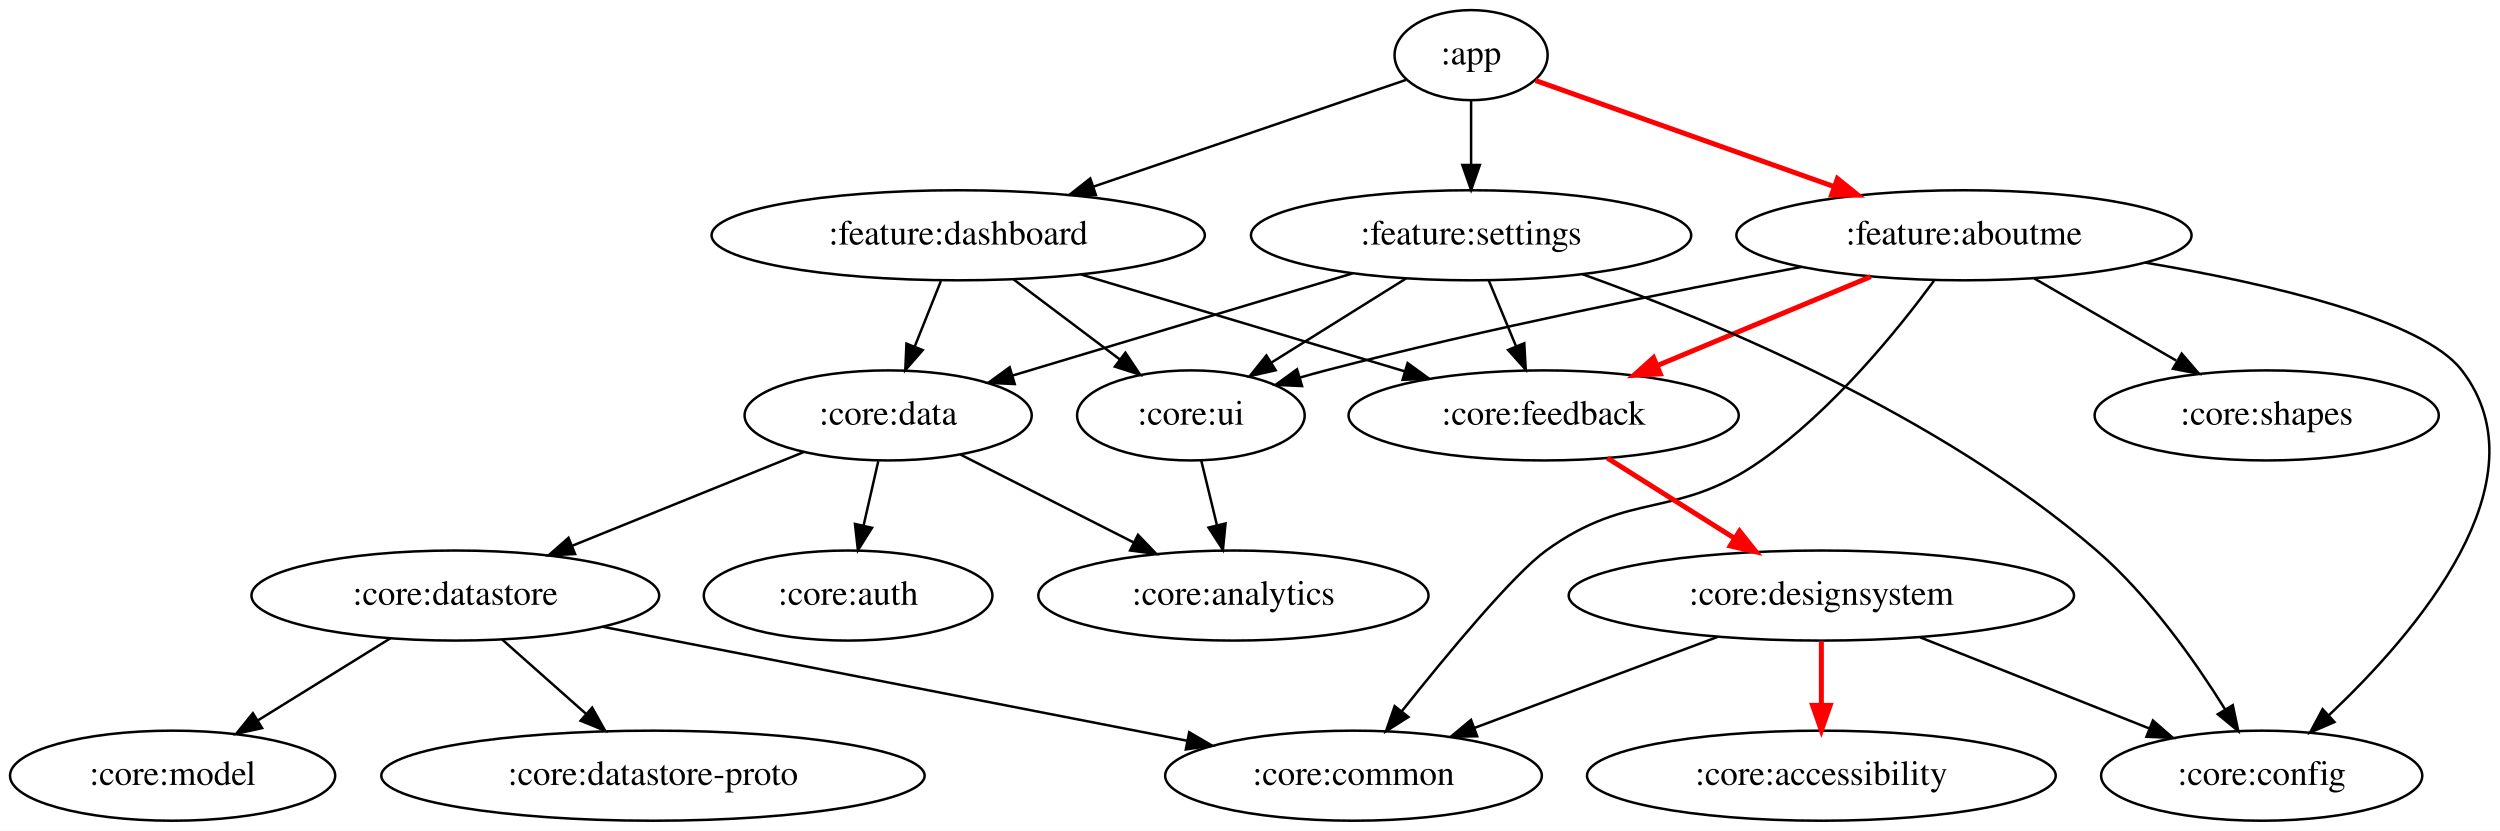
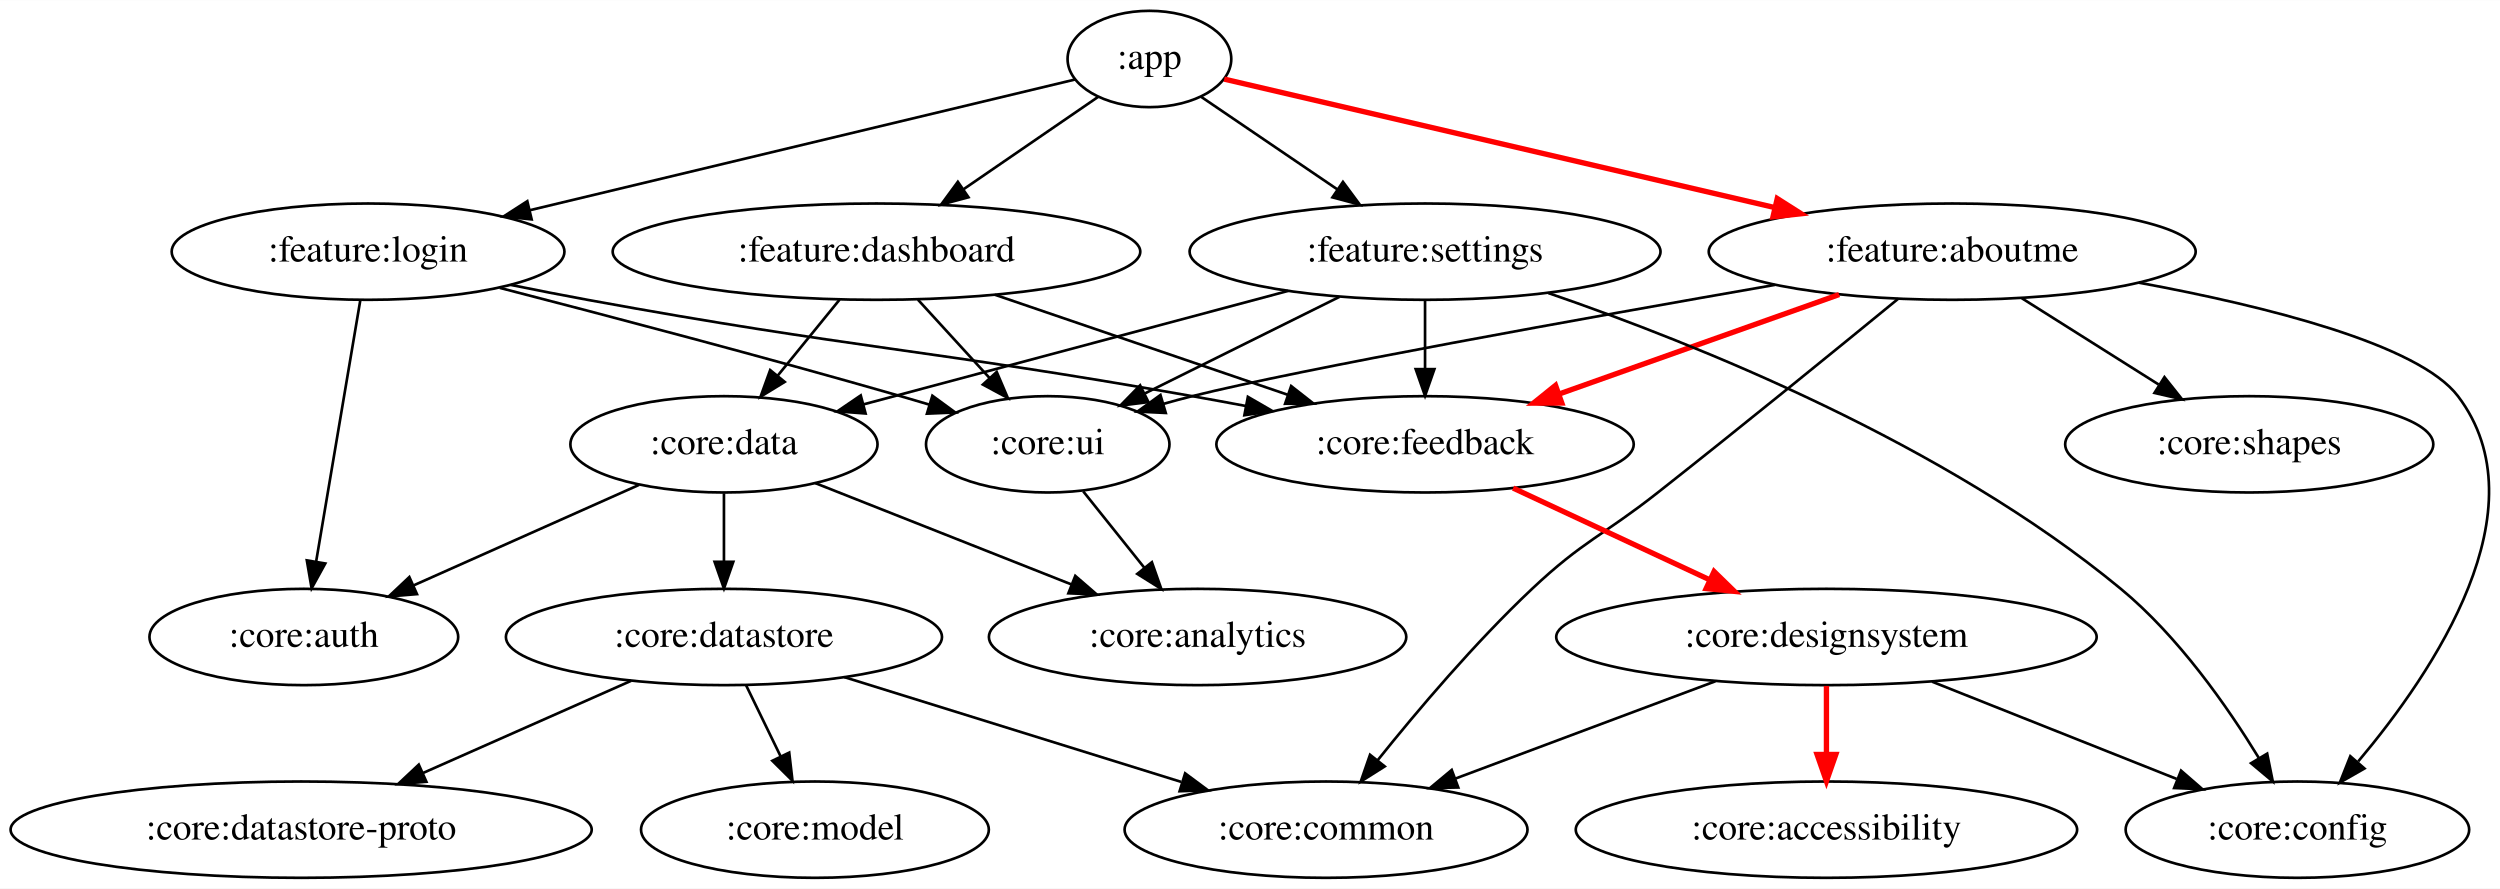
- <svg xmlns="http://www.w3.org/2000/svg" height="332pt" viewBox="0.00 0.00 999.24 332.00" width="999pt">
+ <svg xmlns="http://www.w3.org/2000/svg" height="332pt" viewBox="0.00 0.00 934.25 332.00" width="934pt">
  <g class="graph" id="graph0" transform="scale(1 1) rotate(0) translate(4 328)">
-     <polygon fill="white" points="-4,4 -4,-328 995.24,-328 995.24,4 -4,4" stroke="transparent" />
+     <polygon fill="white" points="-4,4 -4,-328 930.25,-328 930.25,4 -4,4" stroke="transparent" />
    <g id="node1" class="node">
-       <ellipse cx="583.99" cy="-306" fill="none" rx="30.59" ry="18" stroke="black" />
-       <text font-family="Times,serif" font-size="14.00" text-anchor="middle" x="583.99" y="-302.3">
-         :app
-       </text>
+       <ellipse cx="425.54" cy="-306" fill="none" rx="30.59" ry="18" stroke="black" />
+       <text font-family="Times,serif" font-size="14.00" text-anchor="middle" x="425.54" y="-302.3">:app
+         </text>
    </g>
    <g id="node2" class="node">
-       <ellipse cx="780.99" cy="-234" fill="none" rx="90.98" ry="18" stroke="black" />
-       <text font-family="Times,serif" font-size="14.00" text-anchor="middle" x="780.99" y="-230.3">
-         :feature:aboutme
-       </text>
+       <ellipse cx="725.54" cy="-234" fill="none" rx="90.98" ry="18" stroke="black" />
+       <text font-family="Times,serif" font-size="14.00" text-anchor="middle" x="725.54" y="-230.3">:feature:aboutme
+         </text>
    </g>
    <g id="edge1" class="edge">
-       <path d="M609.75,-295.85C639.94,-285.12 690.73,-267.07 729.18,-253.41" fill="none" stroke="red" stroke-width="2" />
-       <polygon fill="red" points="730.41,-256.69 738.66,-250.04 728.07,-250.09 730.41,-256.69" stroke="red" stroke-width="2" />
+       <path d="M453.49,-298.48C500.02,-287.62 594.61,-265.55 659.03,-250.52" fill="none" stroke="red" stroke-width="2" />
+       <polygon fill="red" points="660.16,-253.85 669.1,-248.17 658.57,-247.03 660.16,-253.85" stroke="red" stroke-width="2" />
    </g>
    <g id="node3" class="node">
-       <ellipse cx="378.99" cy="-234" fill="none" rx="98.58" ry="18" stroke="black" />
-       <text font-family="Times,serif" font-size="14.00" text-anchor="middle" x="378.99" y="-230.3">
-         :feature:dashboard
-       </text>
+       <ellipse cx="323.54" cy="-234" fill="none" rx="98.58" ry="18" stroke="black" />
+       <text font-family="Times,serif" font-size="14.00" text-anchor="middle" x="323.54" y="-230.3">:feature:dashboard
+         </text>
    </g>
    <g id="edge2" class="edge">
-       <path d="M558.03,-296.13C526.78,-285.46 473.47,-267.26 433.13,-253.48" fill="none" stroke="black" />
-       <polygon fill="black" points="434.03,-250.09 423.43,-250.17 431.77,-256.72 434.03,-250.09" stroke="black" />
+       <path d="M406.35,-291.83C392.2,-282.12 372.61,-268.67 356.03,-257.3" fill="none" stroke="black" />
+       <polygon fill="black" points="357.91,-254.34 347.68,-251.57 353.95,-260.11 357.91,-254.34" stroke="black" />
    </g>
    <g id="node4" class="node">
-       <ellipse cx="583.99" cy="-234" fill="none" rx="87.99" ry="18" stroke="black" />
-       <text font-family="Times,serif" font-size="14.00" text-anchor="middle" x="583.99" y="-230.3">
-         :feature:settings
-       </text>
+       <ellipse cx="133.54" cy="-234" fill="none" rx="73.39" ry="18" stroke="black" />
+       <text font-family="Times,serif" font-size="14.00" text-anchor="middle" x="133.54" y="-230.3">:feature:login
+         </text>
    </g>
    <g id="edge3" class="edge">
-       <path d="M583.99,-287.7C583.99,-279.98 583.99,-270.71 583.99,-262.11" fill="none" stroke="black" />
-       <polygon fill="black" points="587.49,-262.1 583.99,-252.1 580.49,-262.1 587.49,-262.1" stroke="black" />
+       <path d="M397.81,-298.35C351.25,-287.19 256.37,-264.44 193.88,-249.46" fill="none" stroke="black" />
+       <polygon fill="black" points="194.68,-246.06 184.14,-247.13 193.05,-252.86 194.68,-246.06" stroke="black" />
    </g>
    <g id="node5" class="node">
-       <ellipse cx="612.99" cy="-162" fill="none" rx="77.99" ry="18" stroke="black" />
-       <text font-family="Times,serif" font-size="14.00" text-anchor="middle" x="612.99" y="-158.3">
-         :core:feedback
-       </text>
+       <ellipse cx="528.54" cy="-234" fill="none" rx="87.99" ry="18" stroke="black" />
+       <text font-family="Times,serif" font-size="14.00" text-anchor="middle" x="528.54" y="-230.3">:feature:settings
+         </text>
    </g>
    <g id="edge4" class="edge">
-       <path d="M743.71,-217.46C718.57,-206.99 685.24,-193.1 658.54,-181.98" fill="none" stroke="red" stroke-width="2" />
-       <polygon fill="red" points="659.6,-178.63 649.02,-178.01 656.91,-185.09 659.6,-178.63" stroke="red" stroke-width="2" />
+       <path d="M444.91,-291.83C459.21,-282.12 478.99,-268.67 495.73,-257.3" fill="none" stroke="black" />
+       <polygon fill="black" points="497.86,-260.08 504.16,-251.57 493.93,-254.29 497.86,-260.08" stroke="black" />
    </g>
    <g id="node6" class="node">
-       <ellipse cx="471.99" cy="-162" fill="none" rx="45.49" ry="18" stroke="black" />
-       <text font-family="Times,serif" font-size="14.00" text-anchor="middle" x="471.99" y="-158.3">
-         :core:ui
-       </text>
+       <ellipse cx="528.54" cy="-162" fill="none" rx="77.99" ry="18" stroke="black" />
+       <text font-family="Times,serif" font-size="14.00" text-anchor="middle" x="528.54" y="-158.3">:core:feedback
+         </text>
    </g>
    <g id="edge5" class="edge">
-       <path d="M716.13,-221.37C664.34,-211.65 590.1,-196.71 525.99,-180 522.61,-179.12 519.12,-178.15 515.63,-177.14" fill="none" stroke="black" />
-       <polygon fill="black" points="516.42,-173.73 505.84,-174.22 514.42,-180.44 516.42,-173.73" stroke="black" />
-     </g>
-     <g id="node7" class="node">
-       <ellipse cx="536.99" cy="-18" fill="none" rx="75.29" ry="18" stroke="black" />
-       <text font-family="Times,serif" font-size="14.00" text-anchor="middle" x="536.99" y="-14.3">
-         :core:common
-       </text>
-     </g>
-     <g id="edge6" class="edge">
-       <path d="M769.03,-215.85C754.6,-196.24 728.67,-164.23 699.99,-144 666.14,-120.11 647.55,-132.31 613.99,-108 600.88,-98.5 574.48,-66.63 556.28,-43.75" fill="none" stroke="black" />
-       <polygon fill="black" points="558.93,-41.46 549.98,-35.78 553.44,-45.8 558.93,-41.46" stroke="black" />
-     </g>
-     <g id="node8" class="node">
-       <ellipse cx="899.99" cy="-18" fill="none" rx="64.19" ry="18" stroke="black" />
-       <text font-family="Times,serif" font-size="14.00" text-anchor="middle" x="899.99" y="-14.3">
-         :core:config
-       </text>
-     </g>
-     <g id="edge7" class="edge">
-       <path d="M853.45,-223.07C903.73,-214.53 964.36,-200.34 979.99,-180 1013.94,-135.83 961.66,-74.98 926.88,-42.19" fill="none" stroke="black" />
-       <polygon fill="black" points="929.07,-39.44 919.34,-35.25 924.33,-44.59 929.07,-39.44" stroke="black" />
-     </g>
-     <g id="node9" class="node">
-       <ellipse cx="901.99" cy="-162" fill="none" rx="68.79" ry="18" stroke="black" />
-       <text font-family="Times,serif" font-size="14.00" text-anchor="middle" x="901.99" y="-158.3">
-         :core:shapes
-       </text>
-     </g>
-     <g id="edge8" class="edge">
-       <path d="M809.06,-216.76C825.94,-207 847.61,-194.46 865.78,-183.95" fill="none" stroke="black" />
-       <polygon fill="black" points="868.01,-186.7 874.91,-178.67 864.51,-180.64 868.01,-186.7" stroke="black" />
-     </g>
-     <g id="edge14" class="edge">
-       <path d="M428.05,-218.33C465.85,-207.02 518.14,-191.37 557.48,-179.61" fill="none" stroke="black" />
-       <polygon fill="black" points="558.61,-182.92 567.18,-176.7 556.6,-176.22 558.61,-182.92" stroke="black" />
-     </g>
-     <g id="edge15" class="edge">
-       <path d="M401.03,-216.41C413.76,-206.84 429.89,-194.69 443.56,-184.4" fill="none" stroke="black" />
-       <polygon fill="black" points="445.82,-187.08 451.7,-178.27 441.61,-181.49 445.82,-187.08" stroke="black" />
-     </g>
-     <g id="node13" class="node">
-       <ellipse cx="350.99" cy="-162" fill="none" rx="57.39" ry="18" stroke="black" />
-       <text font-family="Times,serif" font-size="14.00" text-anchor="middle" x="350.99" y="-158.3">
-         :core:data
-       </text>
-     </g>
-     <g id="edge16" class="edge">
-       <path d="M372.07,-215.7C368.92,-207.81 365.12,-198.3 361.61,-189.55" fill="none" stroke="black" />
-       <polygon fill="black" points="364.8,-188.09 357.84,-180.1 358.3,-190.69 364.8,-188.09" stroke="black" />
+       <path d="M683.28,-217.98C652.64,-207.1 611.09,-192.33 578.76,-180.85" fill="none" stroke="red" stroke-width="2" />
+       <polygon fill="red" points="579.64,-177.44 569.05,-177.39 577.3,-184.04 579.64,-177.44" stroke="red" stroke-width="2" />
+     </g>
+     <g class="node" id="node7">
+       <ellipse cx="387.54" cy="-162" fill="none" rx="45.49" ry="18" stroke="black" />
+       <text font-family="Times,serif" font-size="14.00" text-anchor="middle" x="387.54" y="-158.3">:core:ui
+         </text>
+     </g>
+     <g class="edge" id="edge6">
+       <path d="M659.25,-221.58C588.71,-209.26 481.81,-190.06 441.54,-180 437.99,-179.11 434.34,-178.13 430.68,-177.09" fill="none" stroke="black" />
+       <polygon fill="black" points="431.65,-173.72 421.06,-174.24 429.66,-180.44 431.65,-173.72" stroke="black" />
+     </g>
+     <g class="node" id="node8">
+       <ellipse cx="491.54" cy="-18" fill="none" rx="75.29" ry="18" stroke="black" />
+       <text font-family="Times,serif" font-size="14.00" text-anchor="middle" x="491.54" y="-14.3">
+             :core:common
+         </text>
+     </g>
+     <g class="edge" id="edge7">
+       <path d="M705.4,-216.43C683.44,-198.44 647.19,-168.92 615.54,-144 594.87,-127.72 587.69,-126.04 568.54,-108 547.26,-87.95 525.71,-62.51 510.85,-43.97" fill="none" stroke="black" />
+       <polygon fill="black" points="513.47,-41.64 504.51,-35.98 507.98,-45.99 513.47,-41.64" stroke="black" />
+     </g>
+     <g class="node" id="node9">
+       <ellipse cx="854.54" cy="-18" fill="none" rx="64.19" ry="18" stroke="black" />
+       <text font-family="Times,serif" font-size="14.00" text-anchor="middle" x="854.54" y="-14.3">:core:config
+             </text>
+     </g>
+     <g class="edge" id="edge8">
+       <path d="M795.4,-222.39C842.97,-213.58 899.87,-199.35 914.54,-180 946.44,-137.93 905.54,-77.07 877.27,-43.51" fill="none" stroke="black" />
+       <polygon fill="black" points="879.6,-40.86 870.4,-35.6 874.31,-45.45 879.6,-40.86" stroke="black" />
+     </g>
+     <g class="node" id="node10">
+       <ellipse cx="836.54" cy="-162" fill="none" rx="68.79" ry="18" stroke="black" />
+       <text font-family="Times,serif" font-size="14.00" text-anchor="middle" x="836.54" y="-158.3">:core:shapes
+             </text>
+     </g>
+     <g class="edge" id="edge9">
+       <path d="M751.56,-216.59C766.81,-206.97 786.24,-194.72 802.67,-184.36" fill="none" stroke="black" />
+       <polygon fill="black" points="804.85,-187.12 811.44,-178.83 801.12,-181.2 804.85,-187.12" stroke="black" />
+     </g>
+     <g class="edge" id="edge15">
+       <path d="M367.77,-217.9C399.91,-206.92 443.49,-192.04 477.17,-180.54" fill="none" stroke="black" />
+       <polygon fill="black" points="478.5,-183.78 486.84,-177.24 476.24,-177.16 478.5,-183.78" stroke="black" />
+     </g>
+     <g class="edge" id="edge16">
+       <path d="M339.03,-216.05C347.09,-207.24 357.07,-196.33 365.88,-186.69" fill="none" stroke="black" />
+       <polygon fill="black" points="368.47,-189.05 372.63,-179.31 363.3,-184.33 368.47,-189.05" stroke="black" />
+     </g>
+     <g class="node" id="node14">
+       <ellipse cx="266.54" cy="-162" fill="none" rx="57.39" ry="18" stroke="black" />
+       <text font-family="Times,serif" font-size="14.00" text-anchor="middle" x="266.54" y="-158.3">:core:data
+             </text>
+     </g>
+     <g class="edge" id="edge17">
+       <path d="M309.74,-216.05C302.81,-207.54 294.28,-197.07 286.64,-187.68" fill="none" stroke="black" />
+       <polygon fill="black" points="289.24,-185.33 280.21,-179.79 283.81,-189.75 289.24,-185.33" stroke="black" />
+     </g>
+     <g class="edge" id="edge24">
+       <path d="M186.84,-221.58C196.38,-219.64 206.24,-217.7 215.54,-216 315.59,-197.67 341.39,-197.76 441.54,-180 448.06,-178.84 454.84,-177.6 461.61,-176.32" fill="none" stroke="black" />
+       <polygon fill="black" points="462.33,-179.75 471.5,-174.44 461.02,-172.87 462.33,-179.75" stroke="black" />
    </g>
    <g class="edge" id="edge25">
-       <path d="M591.01,-216.05C594.28,-208.18 598.24,-198.62 601.89,-189.79" fill="none" stroke="black" />
-       <polygon fill="black" points="605.24,-190.85 605.84,-180.28 598.78,-188.17 605.24,-190.85" stroke="black" />
+       <path d="M182.76,-220.47C223.12,-210.05 281.69,-194.62 332.54,-180 336.06,-178.99 339.7,-177.92 343.35,-176.82" fill="none" stroke="black" />
+       <polygon fill="black" points="344.43,-180.16 352.98,-173.91 342.4,-173.46 344.43,-180.16" stroke="black" />
+     </g>
+     <g class="node" id="node15">
+       <ellipse cx="109.54" cy="-90" fill="none" rx="57.69" ry="18" stroke="black" />
+       <text font-family="Times,serif" font-size="14.00" text-anchor="middle" x="109.54" y="-86.3">:core:auth
+             </text>
    </g>
    <g class="edge" id="edge26">
-       <path d="M558.02,-216.76C541.95,-206.72 521.2,-193.75 504.1,-183.07" fill="none" stroke="black" />
-       <polygon fill="black" points="505.88,-180.05 495.54,-177.72 502.17,-185.98 505.88,-180.05" stroke="black" />
-     </g>
-     <g id="edge23" class="edge">
-       <path d="M628.55,-218.42C681.82,-199.37 771.59,-161.95 833.99,-108 855.1,-89.75 873.47,-63.62 885.44,-44.39" fill="none" stroke="black" />
-       <polygon fill="black" points="888.44,-46.19 890.63,-35.83 882.45,-42.56 888.44,-46.19" stroke="black" />
-     </g>
-     <g class="edge" id="edge24">
-       <path d="M536.56,-218.75C496.98,-206.86 440.75,-189.97 400.58,-177.9" fill="none" stroke="black" />
-       <polygon fill="black" points="401.58,-174.54 390.99,-175.02 399.56,-181.25 401.58,-174.54" stroke="black" />
-     </g>
-     <g id="node10" class="node">
-       <ellipse cx="723.99" cy="-90" fill="none" rx="100.98" ry="18" stroke="black" />
-       <text font-family="Times,serif" font-size="14.00" text-anchor="middle" x="723.99" y="-86.3">
-         :core:designsystem
-       </text>
-     </g>
-     <g id="edge9" class="edge">
-       <path d="M638.46,-144.94C653.47,-135.47 672.68,-123.36 689.09,-113.01" fill="none" stroke="red" stroke-width="2" />
-       <polygon fill="red" points="691.28,-115.77 697.88,-107.47 687.55,-109.84 691.28,-115.77" stroke="red" stroke-width="2" />
-     </g>
-     <g id="node12" class="node">
-       <ellipse cx="488.99" cy="-90" fill="none" rx="77.99" ry="18" stroke="black" />
-       <text font-family="Times,serif" font-size="14.00" text-anchor="middle" x="488.99" y="-86.3">
-         :core:analytics
-       </text>
-     </g>
-     <g id="edge13" class="edge">
-       <path d="M476.11,-144.05C478,-136.26 480.29,-126.82 482.42,-118.08" fill="none" stroke="black" />
-       <polygon fill="black" points="485.84,-118.82 484.8,-108.28 479.04,-117.17 485.84,-118.82" stroke="black" />
-     </g>
-     <g id="edge11" class="edge">
-       <path d="M682.49,-73.46C653.75,-62.71 615.4,-48.35 585.29,-37.08" fill="none" stroke="black" />
-       <polygon fill="black" points="586.42,-33.76 575.83,-33.54 583.96,-40.32 586.42,-33.76" stroke="black" />
-     </g>
-     <g id="edge12" class="edge">
-       <path d="M763.49,-73.29C790.6,-62.51 826.64,-48.18 854.88,-36.95" fill="none" stroke="black" />
-       <polygon fill="black" points="856.51,-40.06 864.51,-33.11 853.93,-33.56 856.51,-40.06" stroke="black" />
-     </g>
-     <g id="node11" class="node">
-       <ellipse cx="723.99" cy="-18" fill="none" rx="93.68" ry="18" stroke="black" />
-       <text font-family="Times,serif" font-size="14.00" text-anchor="middle" x="723.99" y="-14.3">
-         :core:accessibility
-       </text>
-     </g>
-     <g id="edge10" class="edge">
-       <path d="M723.99,-71.7C723.99,-63.98 723.99,-54.71 723.99,-46.11" fill="none" stroke="red" stroke-width="2" />
-       <polygon fill="red" points="727.49,-46.1 723.99,-36.1 720.49,-46.1 727.49,-46.1" stroke="red" stroke-width="2" />
-     </g>
-     <g class="edge" id="edge17">
-       <path d="M379.92,-146.33C399.98,-136.15 426.95,-122.47 449.05,-111.26" fill="none" stroke="black" />
-       <polygon fill="black" points="450.85,-114.27 458.19,-106.63 447.69,-108.03 450.85,-114.27" stroke="black" />
-     </g>
-     <g id="node14" class="node">
-       <ellipse cx="334.99" cy="-90" fill="none" rx="57.69" ry="18" stroke="black" />
-       <text font-family="Times,serif" font-size="14.00" text-anchor="middle" x="334.99" y="-86.3">
-         :core:auth
-       </text>
+       <path d="M130.65,-215.87C126.56,-191.67 119.04,-147.21 114.17,-118.39" fill="none" stroke="black" />
+       <polygon fill="black" points="117.56,-117.47 112.45,-108.19 110.66,-118.63 117.56,-117.47" stroke="black" />
+     </g>
+     <g class="edge" id="edge29">
+       <path d="M528.54,-215.7C528.54,-207.98 528.54,-198.71 528.54,-190.11" fill="none" stroke="black" />
+       <polygon fill="black" points="532.04,-190.1 528.54,-180.1 525.04,-190.1 532.04,-190.1" stroke="black" />
+     </g>
+     <g class="edge" id="edge30">
+       <path d="M496.55,-217.12C474.93,-206.39 446.35,-192.2 423.88,-181.04" fill="none" stroke="black" />
+       <polygon fill="black" points="425.18,-177.78 414.66,-176.47 422.06,-184.05 425.18,-177.78" stroke="black" />
+     </g>
+     <g class="edge" id="edge27">
+       <path d="M574.63,-218.52C629.78,-199.56 722.9,-162.23 788.54,-108 810.05,-90.23 828.37,-64.03 840.21,-44.66" fill="none" stroke="black" />
+       <polygon fill="black" points="843.24,-46.41 845.34,-36.02 837.22,-42.83 843.24,-46.41" stroke="black" />
+     </g>
+     <g class="edge" id="edge28">
+       <path d="M477.4,-219.34C431.62,-207.1 364.79,-189.25 318.7,-176.93" fill="none" stroke="black" />
+       <polygon fill="black" points="319.47,-173.52 308.9,-174.32 317.66,-180.28 319.47,-173.52" stroke="black" />
+     </g>
+     <g class="node" id="node11">
+       <ellipse cx="678.54" cy="-90" fill="none" rx="100.98" ry="18" stroke="black" />
+       <text font-family="Times,serif" font-size="14.00" text-anchor="middle" x="678.54" y="-86.3">:core:designsystem
+             </text>
+     </g>
+     <g class="edge" id="edge10">
+       <path d="M561.46,-145.64C582.98,-135.59 611.35,-122.36 634.77,-111.43" fill="none" stroke="red" stroke-width="2" />
+       <polygon fill="red" points="636.55,-114.46 644.14,-107.06 633.59,-108.11 636.55,-114.46" stroke="red" stroke-width="2" />
+     </g>
+     <g class="node" id="node13">
+       <ellipse cx="443.54" cy="-90" fill="none" rx="77.99" ry="18" stroke="black" />
+       <text font-family="Times,serif" font-size="14.00" text-anchor="middle" x="443.54" y="-86.3">:core:analytics
+             </text>
+     </g>
+     <g class="edge" id="edge14">
+       <path d="M400.81,-144.41C407.62,-135.91 416.04,-125.37 423.61,-115.91" fill="none" stroke="black" />
+       <polygon fill="black" points="426.46,-117.95 429.98,-107.96 421,-113.58 426.46,-117.95" stroke="black" />
+     </g>
+     <g class="edge" id="edge12">
+       <path d="M637.04,-73.46C608.3,-62.71 569.95,-48.35 539.84,-37.08" fill="none" stroke="black" />
+       <polygon fill="black" points="540.96,-33.76 530.37,-33.54 538.51,-40.32 540.96,-33.76" stroke="black" />
+     </g>
+     <g class="edge" id="edge13">
+       <path d="M718.04,-73.29C745.15,-62.51 781.18,-48.18 809.42,-36.95" fill="none" stroke="black" />
+       <polygon fill="black" points="811.06,-40.06 819.06,-33.11 808.47,-33.56 811.06,-40.06" stroke="black" />
+     </g>
+     <g class="node" id="node12">
+       <ellipse cx="678.54" cy="-18" fill="none" rx="93.68" ry="18" stroke="black" />
+       <text font-family="Times,serif" font-size="14.00" text-anchor="middle" x="678.54" y="-14.3">:core:accessibility
+             </text>
+     </g>
+     <g class="edge" id="edge11">
+       <path d="M678.54,-71.7C678.54,-63.98 678.54,-54.71 678.54,-46.11" fill="none" stroke="red" stroke-width="2" />
+       <polygon fill="red" points="682.04,-46.1 678.54,-36.1 675.04,-46.1 682.04,-46.1" stroke="red" stroke-width="2" />
    </g>
    <g class="edge" id="edge18">
-       <path d="M347.04,-143.7C345.28,-135.98 343.16,-126.71 341.19,-118.11" fill="none" stroke="black" />
-       <polygon fill="black" points="344.54,-117.07 338.9,-108.1 337.72,-118.63 344.54,-117.07" stroke="black" />
-     </g>
-     <g class="node" id="node15">
-       <ellipse cx="177.99" cy="-90" fill="none" rx="81.49" ry="18" stroke="black" />
-       <text font-family="Times,serif" font-size="14.00" text-anchor="middle" x="177.99" y="-86.3">
-         :core:datastore
-       </text>
+       <path d="M300.67,-147.5C327.86,-136.75 366.24,-121.57 396.37,-109.65" fill="none" stroke="black" />
+       <polygon fill="black" points="397.83,-112.84 405.84,-105.91 395.25,-106.33 397.83,-112.84" stroke="black" />
    </g>
    <g class="edge" id="edge19">
-       <path d="M317.23,-147.34C290.9,-136.68 254.03,-121.77 224.85,-109.96" fill="none" stroke="black" />
-       <polygon fill="black" points="225.86,-106.59 215.27,-106.08 223.23,-113.08 225.86,-106.59" stroke="black" />
+       <path d="M234.77,-146.83C210.51,-136.02 176.89,-121.03 150.59,-109.3" fill="none" stroke="black" />
+       <polygon fill="black" points="151.82,-106.02 141.26,-105.14 148.97,-112.41 151.82,-106.02" stroke="black" />
+     </g>
+     <g class="node" id="node16">
+       <ellipse cx="266.54" cy="-90" fill="none" rx="81.49" ry="18" stroke="black" />
+       <text font-family="Times,serif" font-size="14.00" text-anchor="middle" x="266.54" y="-86.3">:core:datastore
+             </text>
+     </g>
+     <g class="edge" id="edge20">
+       <path d="M266.54,-143.7C266.54,-135.98 266.54,-126.71 266.54,-118.11" fill="none" stroke="black" />
+       <polygon fill="black" points="270.04,-118.1 266.54,-108.1 263.04,-118.1 270.04,-118.1" stroke="black" />
+     </g>
+     <g class="edge" id="edge23">
+       <path d="M311.53,-75C347.79,-63.72 398.9,-47.82 437.39,-35.85" fill="none" stroke="black" />
+       <polygon fill="black" points="438.88,-39.05 447.39,-32.73 436.81,-32.36 438.88,-39.05" stroke="black" />
+     </g>
+     <g class="node" id="node17">
+       <ellipse cx="108.54" cy="-18" fill="none" rx="108.58" ry="18" stroke="black" />
+       <text font-family="Times,serif" font-size="14.00" text-anchor="middle" x="108.54" y="-14.3">:core:datastore-proto
+             </text>
+     </g>
+     <g class="edge" id="edge21">
+       <path d="M231.87,-73.64C208.99,-63.5 178.78,-50.12 153.99,-39.14" fill="none" stroke="black" />
+       <polygon fill="black" points="155.34,-35.91 144.78,-35.06 152.5,-42.31 155.34,-35.91" stroke="black" />
+     </g>
+     <g class="node" id="node18">
+       <ellipse cx="300.54" cy="-18" fill="none" rx="64.99" ry="18" stroke="black" />
+       <text font-family="Times,serif" font-size="14.00" text-anchor="middle" x="300.54" y="-14.3">:core:model
+             </text>
    </g>
    <g class="edge" id="edge22">
-       <path d="M236.87,-77.52C301.02,-65.01 403.4,-45.05 470.42,-31.98" fill="none" stroke="black" />
-       <polygon fill="black" points="471.31,-35.37 480.45,-30.02 469.97,-28.5 471.31,-35.37" stroke="black" />
-     </g>
-     <g class="node" id="node16">
-       <ellipse cx="256.99" cy="-18" fill="none" rx="108.58" ry="18" stroke="black" />
-       <text font-family="Times,serif" font-size="14.00" text-anchor="middle" x="256.99" y="-14.3">
-         :core:datastore-proto
-       </text>
-     </g>
-     <g class="edge" id="edge20">
-       <path d="M196.72,-72.41C206.7,-63.56 219.17,-52.52 230.17,-42.77" fill="none" stroke="black" />
-       <polygon fill="black" points="232.69,-45.21 237.86,-35.96 228.05,-39.97 232.69,-45.21" stroke="black" />
-     </g>
-     <g class="node" id="node17">
-       <ellipse cx="64.99" cy="-18" fill="none" rx="64.99" ry="18" stroke="black" />
-       <text font-family="Times,serif" font-size="14.00" text-anchor="middle" x="64.99" y="-14.3">
-         :core:model
-       </text>
-     </g>
-     <g class="edge" id="edge21">
-       <path d="M152.07,-72.94C136.31,-63.18 116.01,-50.6 98.98,-40.05" fill="none" stroke="black" />
-       <polygon fill="black" points="100.75,-37.03 90.41,-34.74 97.07,-42.98 100.75,-37.03" stroke="black" />
+       <path d="M274.77,-72.05C278.64,-64.09 283.34,-54.41 287.66,-45.51" fill="none" stroke="black" />
+       <polygon fill="black" points="290.93,-46.8 292.15,-36.28 284.63,-43.74 290.93,-46.8" stroke="black" />
    </g>
  </g>
</svg>
